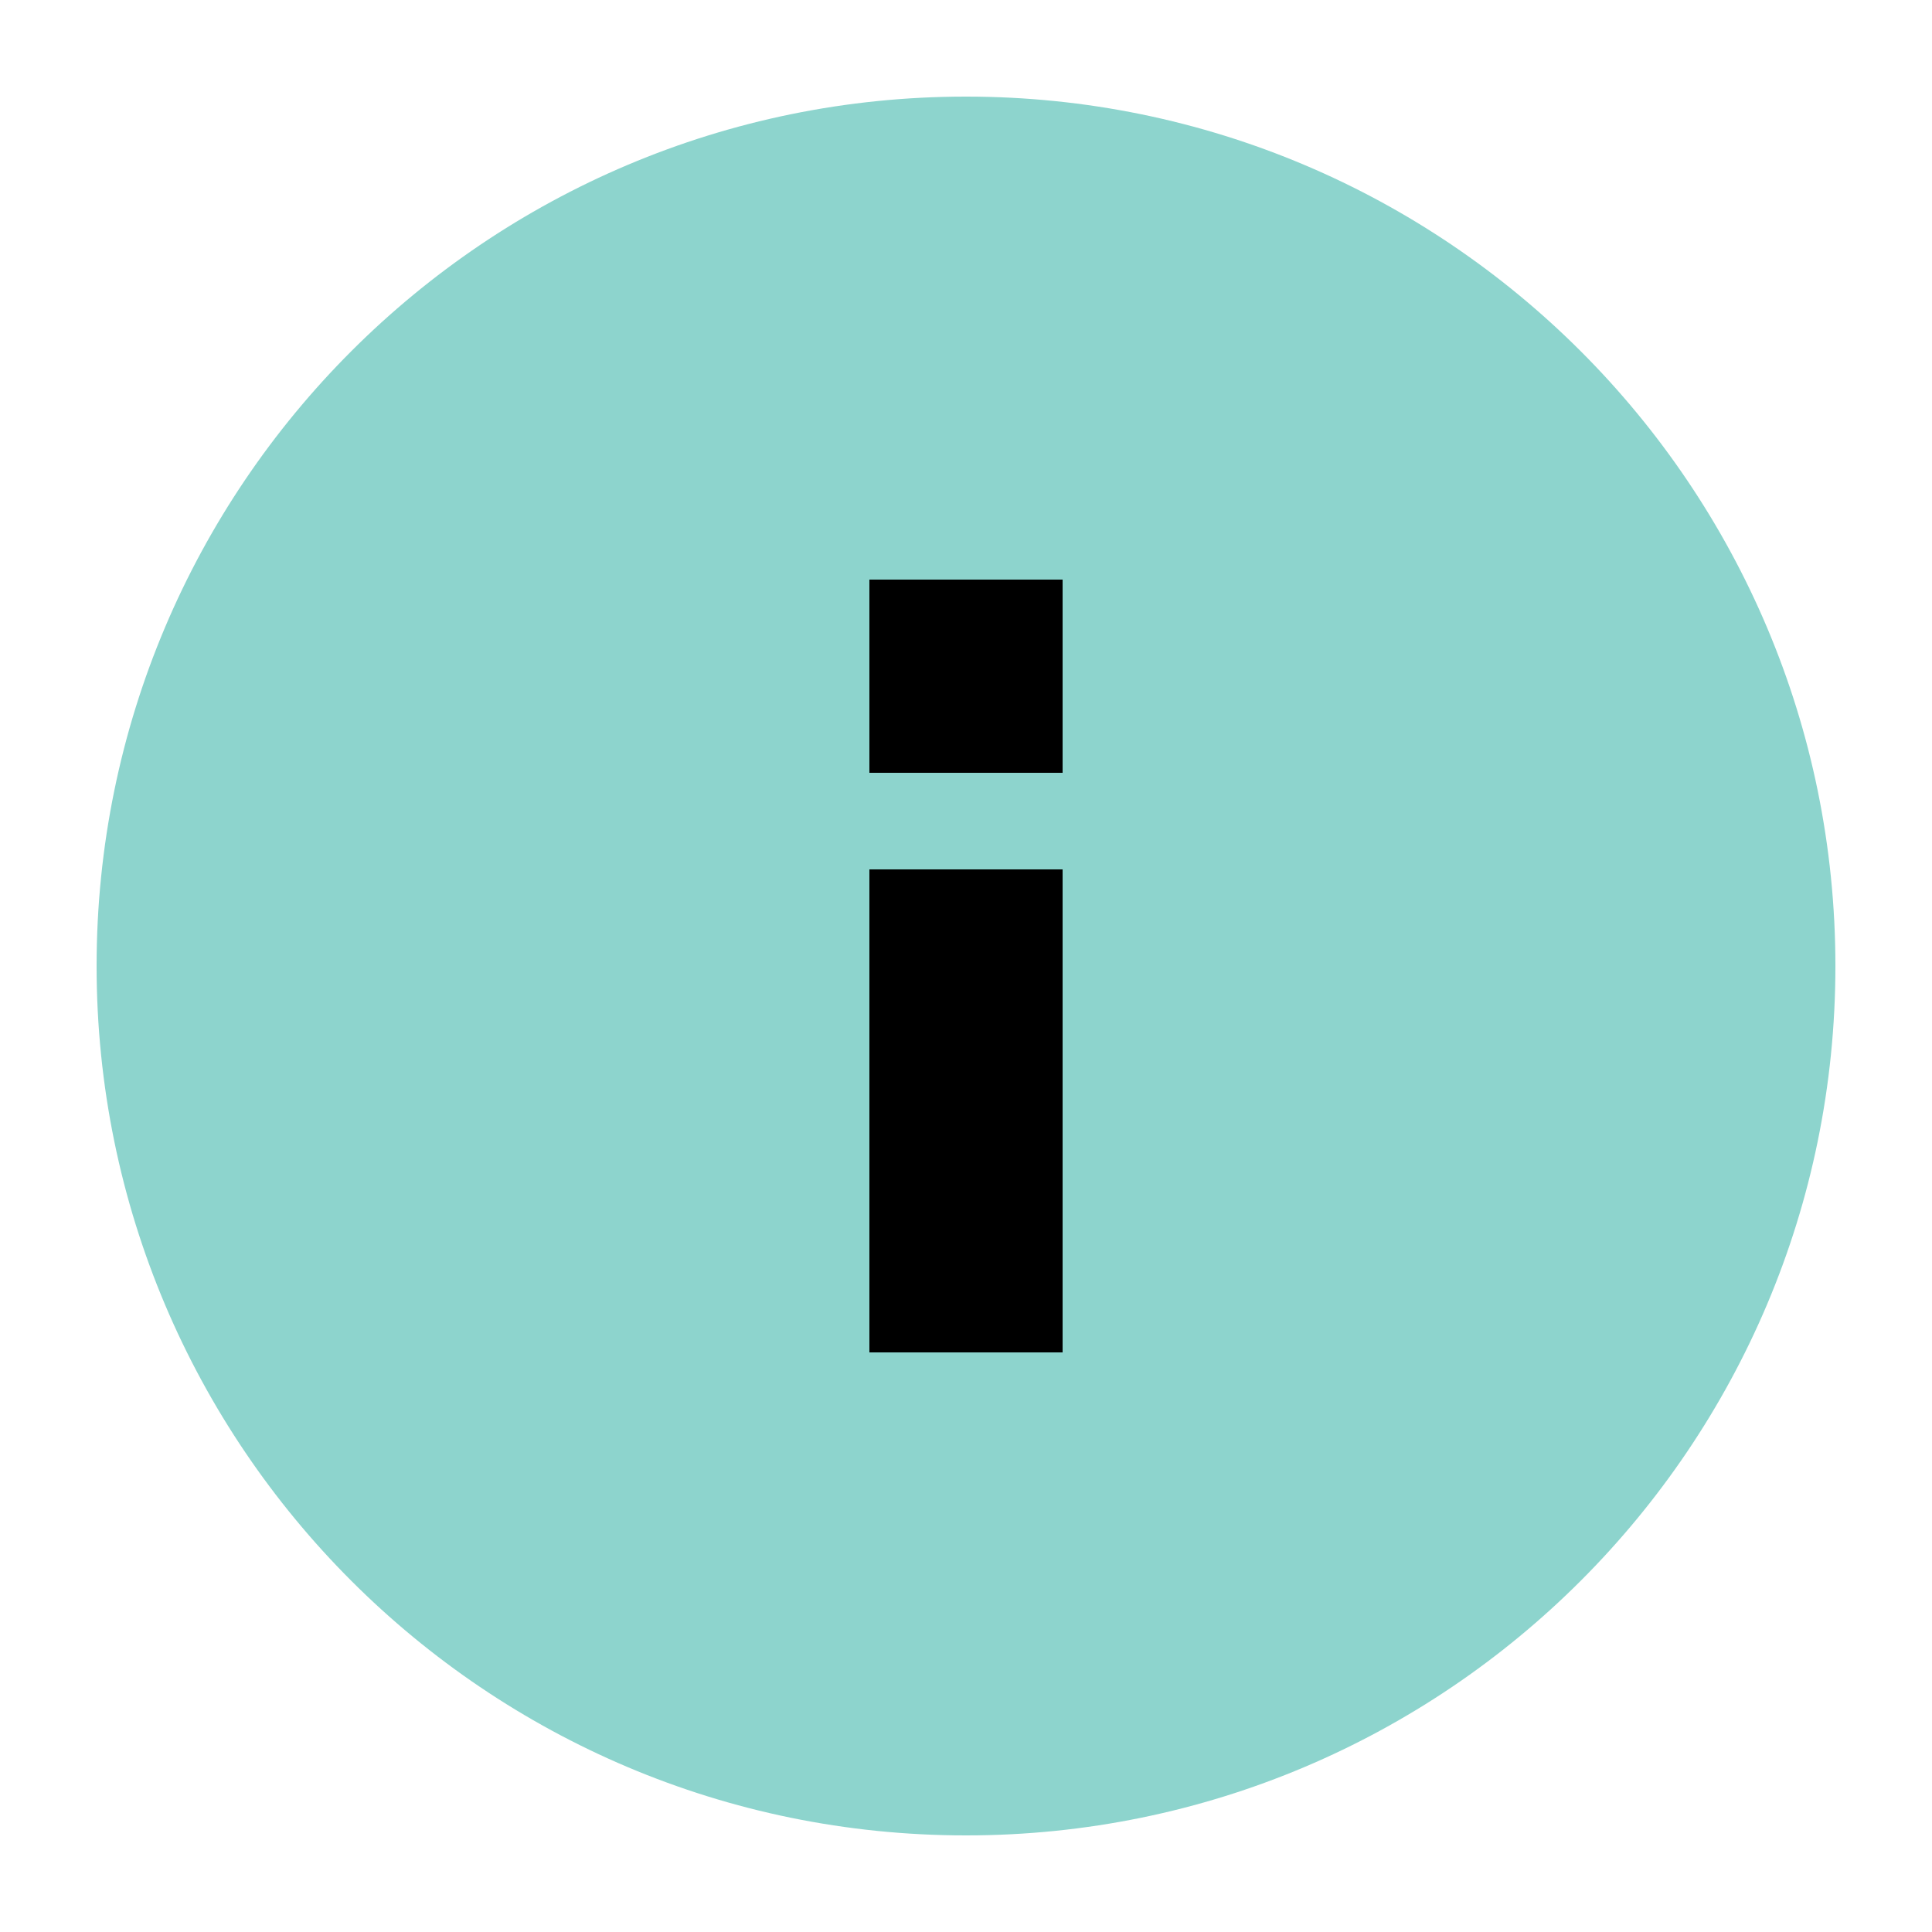
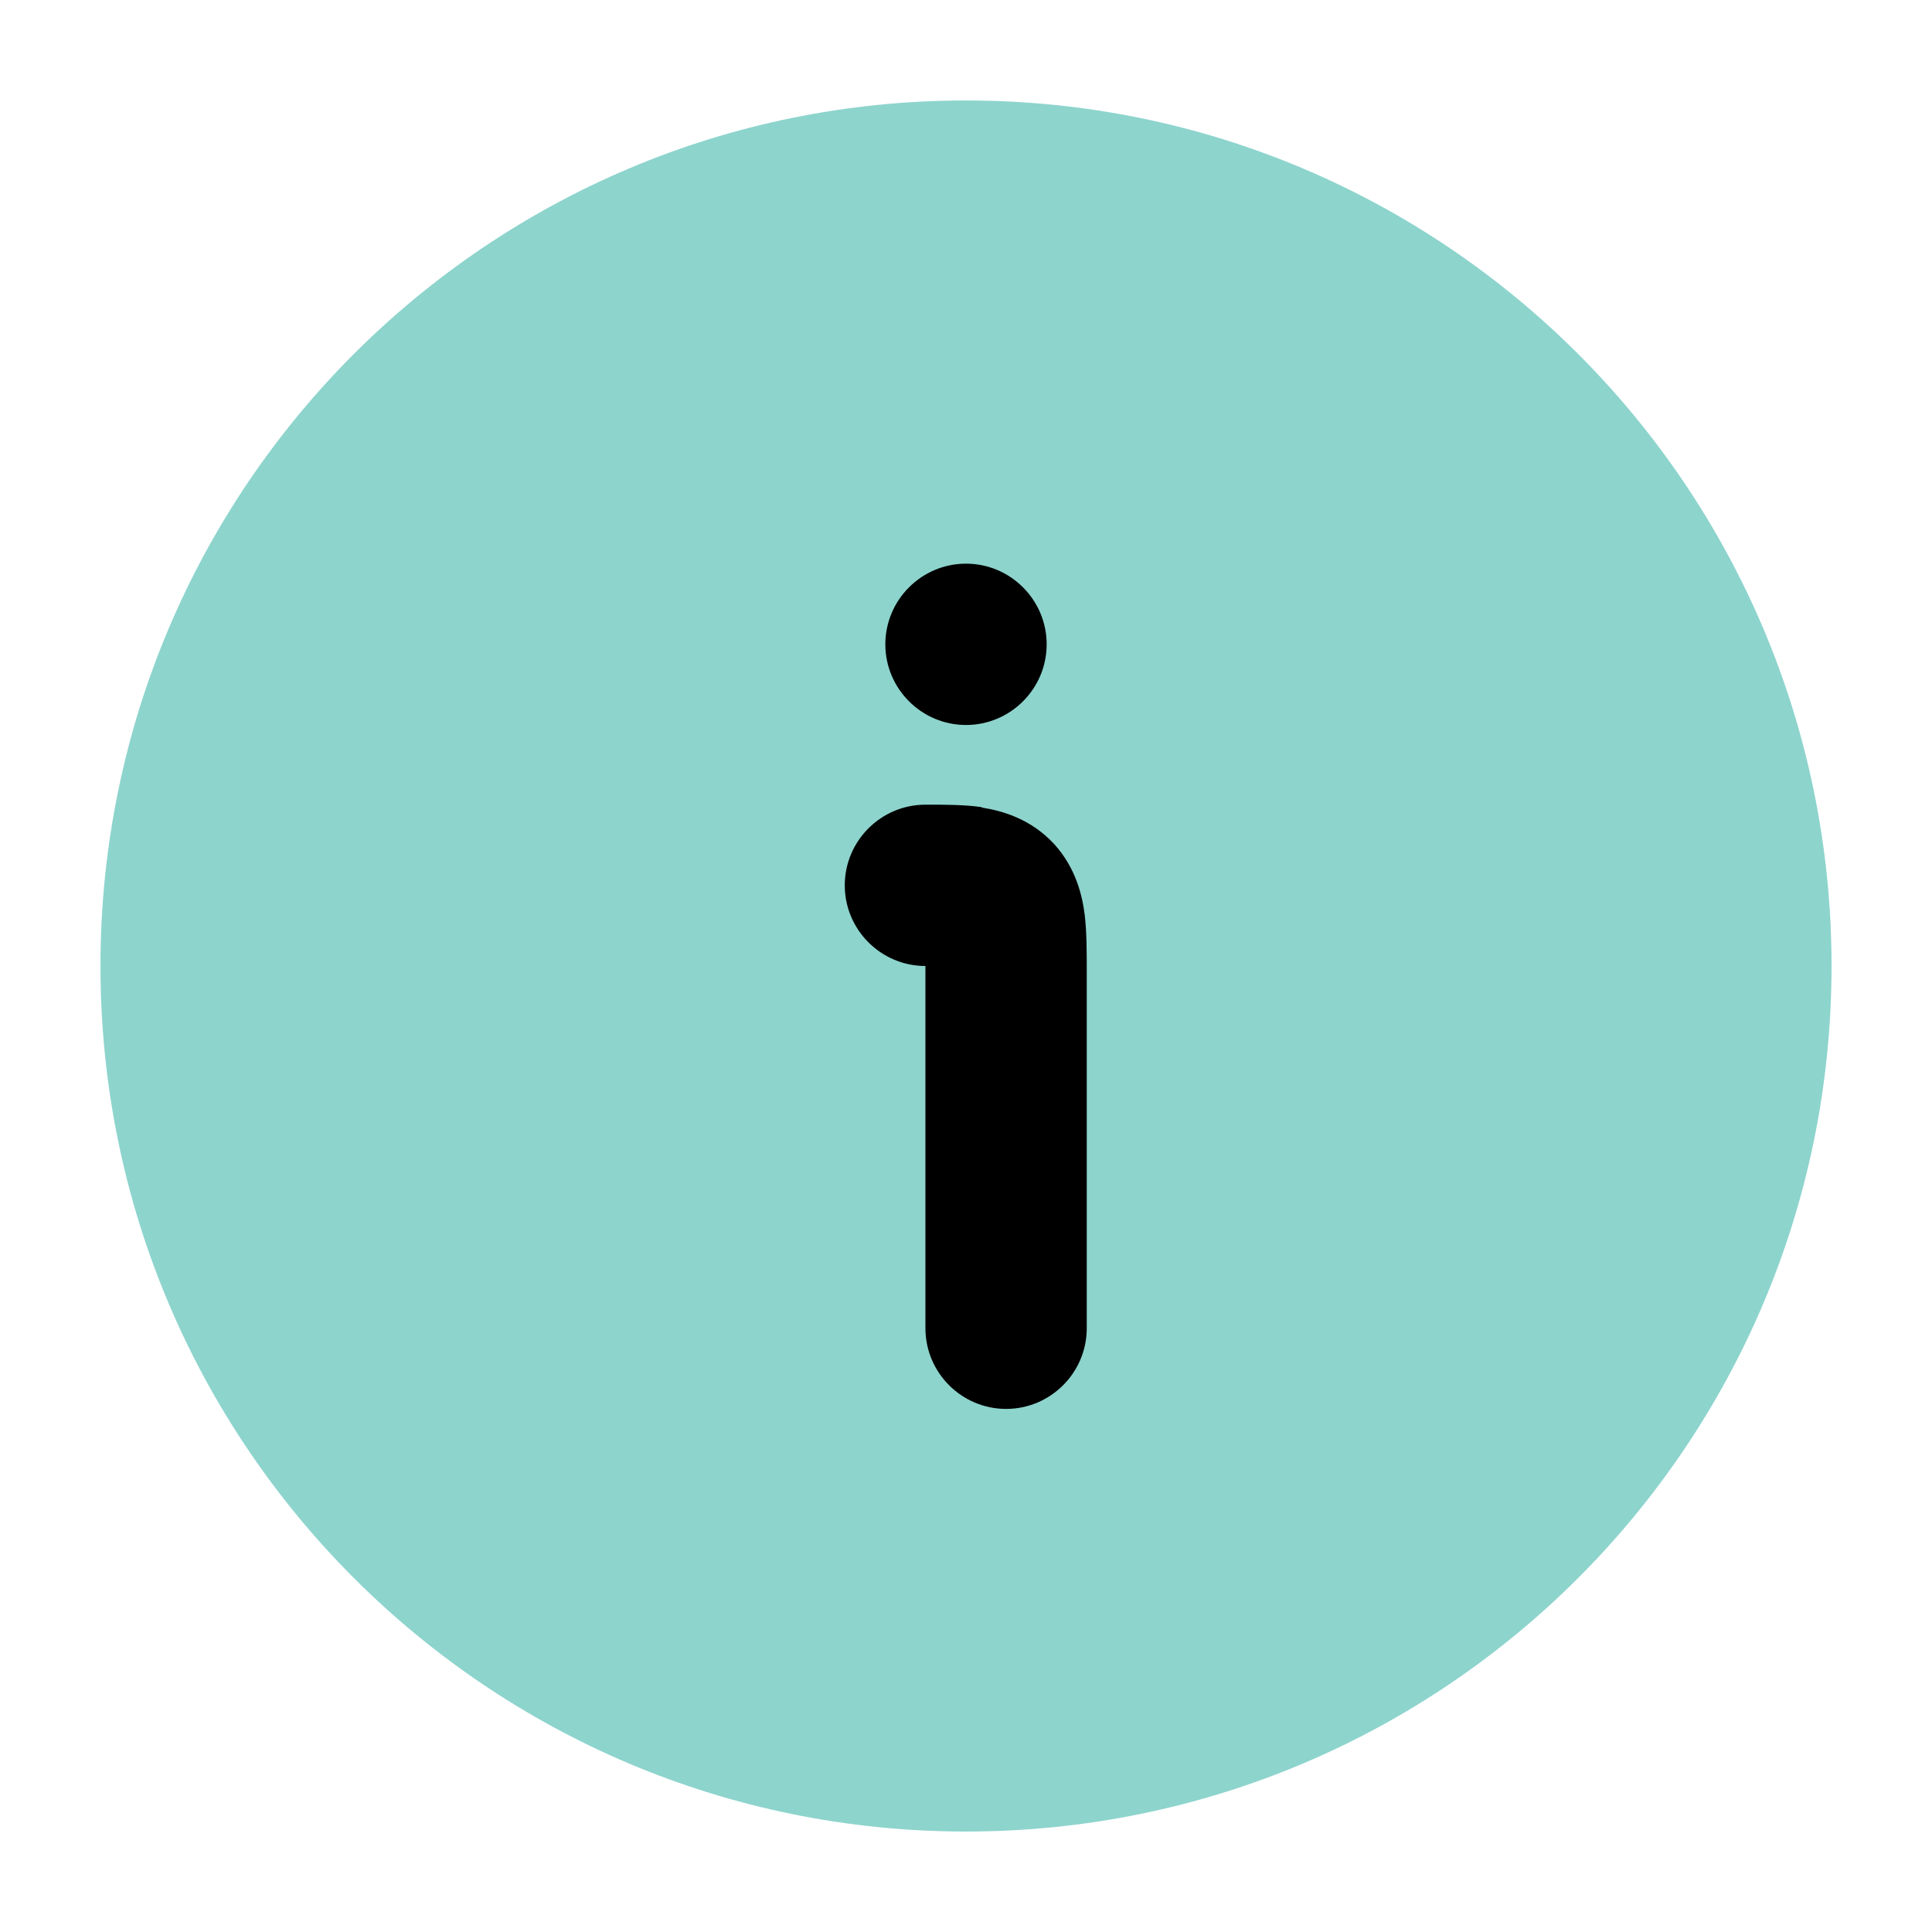
<svg xmlns="http://www.w3.org/2000/svg" width="40" height="40" viewBox="0 0 40 40" fill="none">
-   <path fill-rule="evenodd" clip-rule="evenodd" d="M2 20C2 10.059 10.059 2 20 2C29.941 2 38 10.059 38 20C38 29.941 29.941 38 20 38C10.059 38 2 29.941 2 20Z" fill="#8DD4CD" />
-   <path d="M22 12H18V16H22V12Z" fill="black" />
-   <path d="M18 18V28H22V18H18Z" fill="black" />
+   <rect x="10" y="10" width="20" height="20" fill="black" />
+   <path fill-rule="evenodd" clip-rule="evenodd" d="M2.08 20C2.08 10.1 10.1 2.08 20 2.08C29.9 2.08 37.92 10.1 37.92 20C37.92 29.9 29.9 37.92 20 37.92C10.1 37.92 2.08 29.9 2.08 20ZM20.33 16.72C20.77 16.79 21.35 16.96 21.83 17.48C22.28 17.98 22.41 18.55 22.46 18.96C22.5 19.31 22.5 19.73 22.5 20.1V27.5C22.5 28.42 21.75 29.17 20.83 29.17C19.91 29.17 19.16 28.42 19.16 27.5V20C18.24 20 17.49 19.25 17.49 18.33C17.49 17.41 18.24 16.66 19.16 16.66H19.23C19.56 16.66 19.97 16.66 20.32 16.71L20.33 16.72ZM20 11.67C19.08 11.67 18.33 12.42 18.33 13.34C18.33 14.26 19.08 15.01 20 15.01C20.92 15.01 21.67 14.26 21.67 13.34C21.67 12.42 20.92 11.67 20 11.67Z" fill="#8DD4CD" />
</svg>
